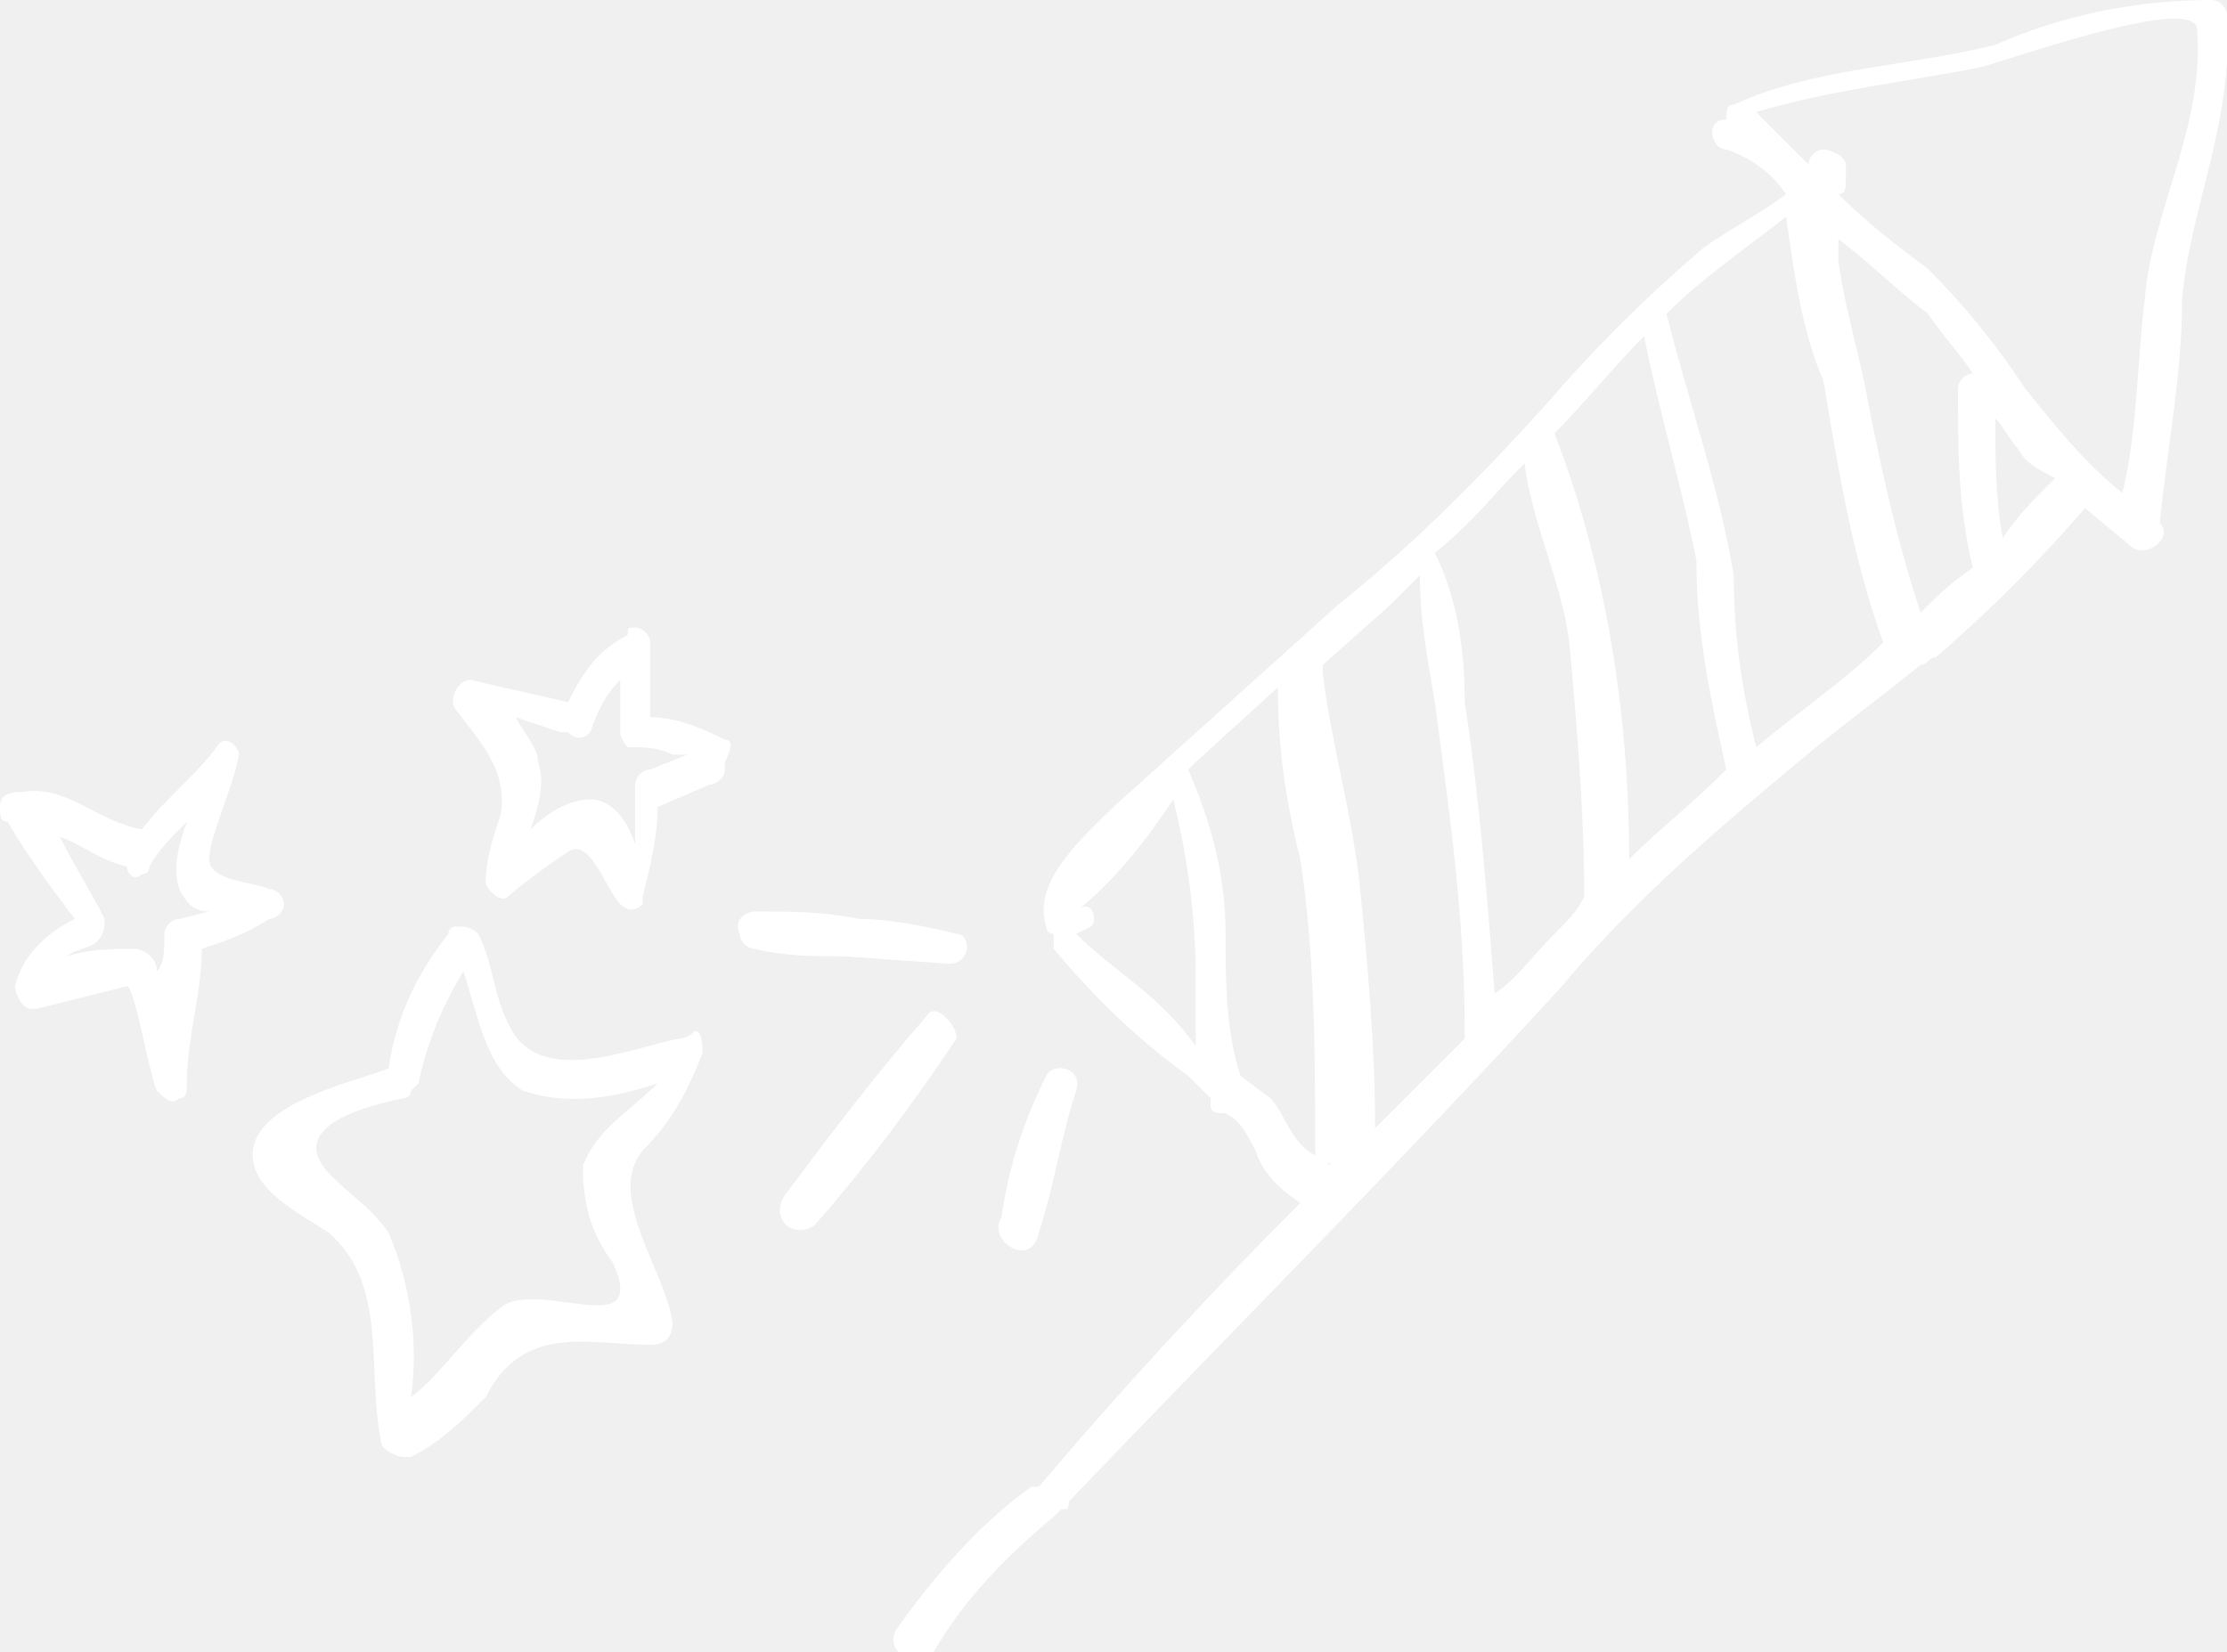
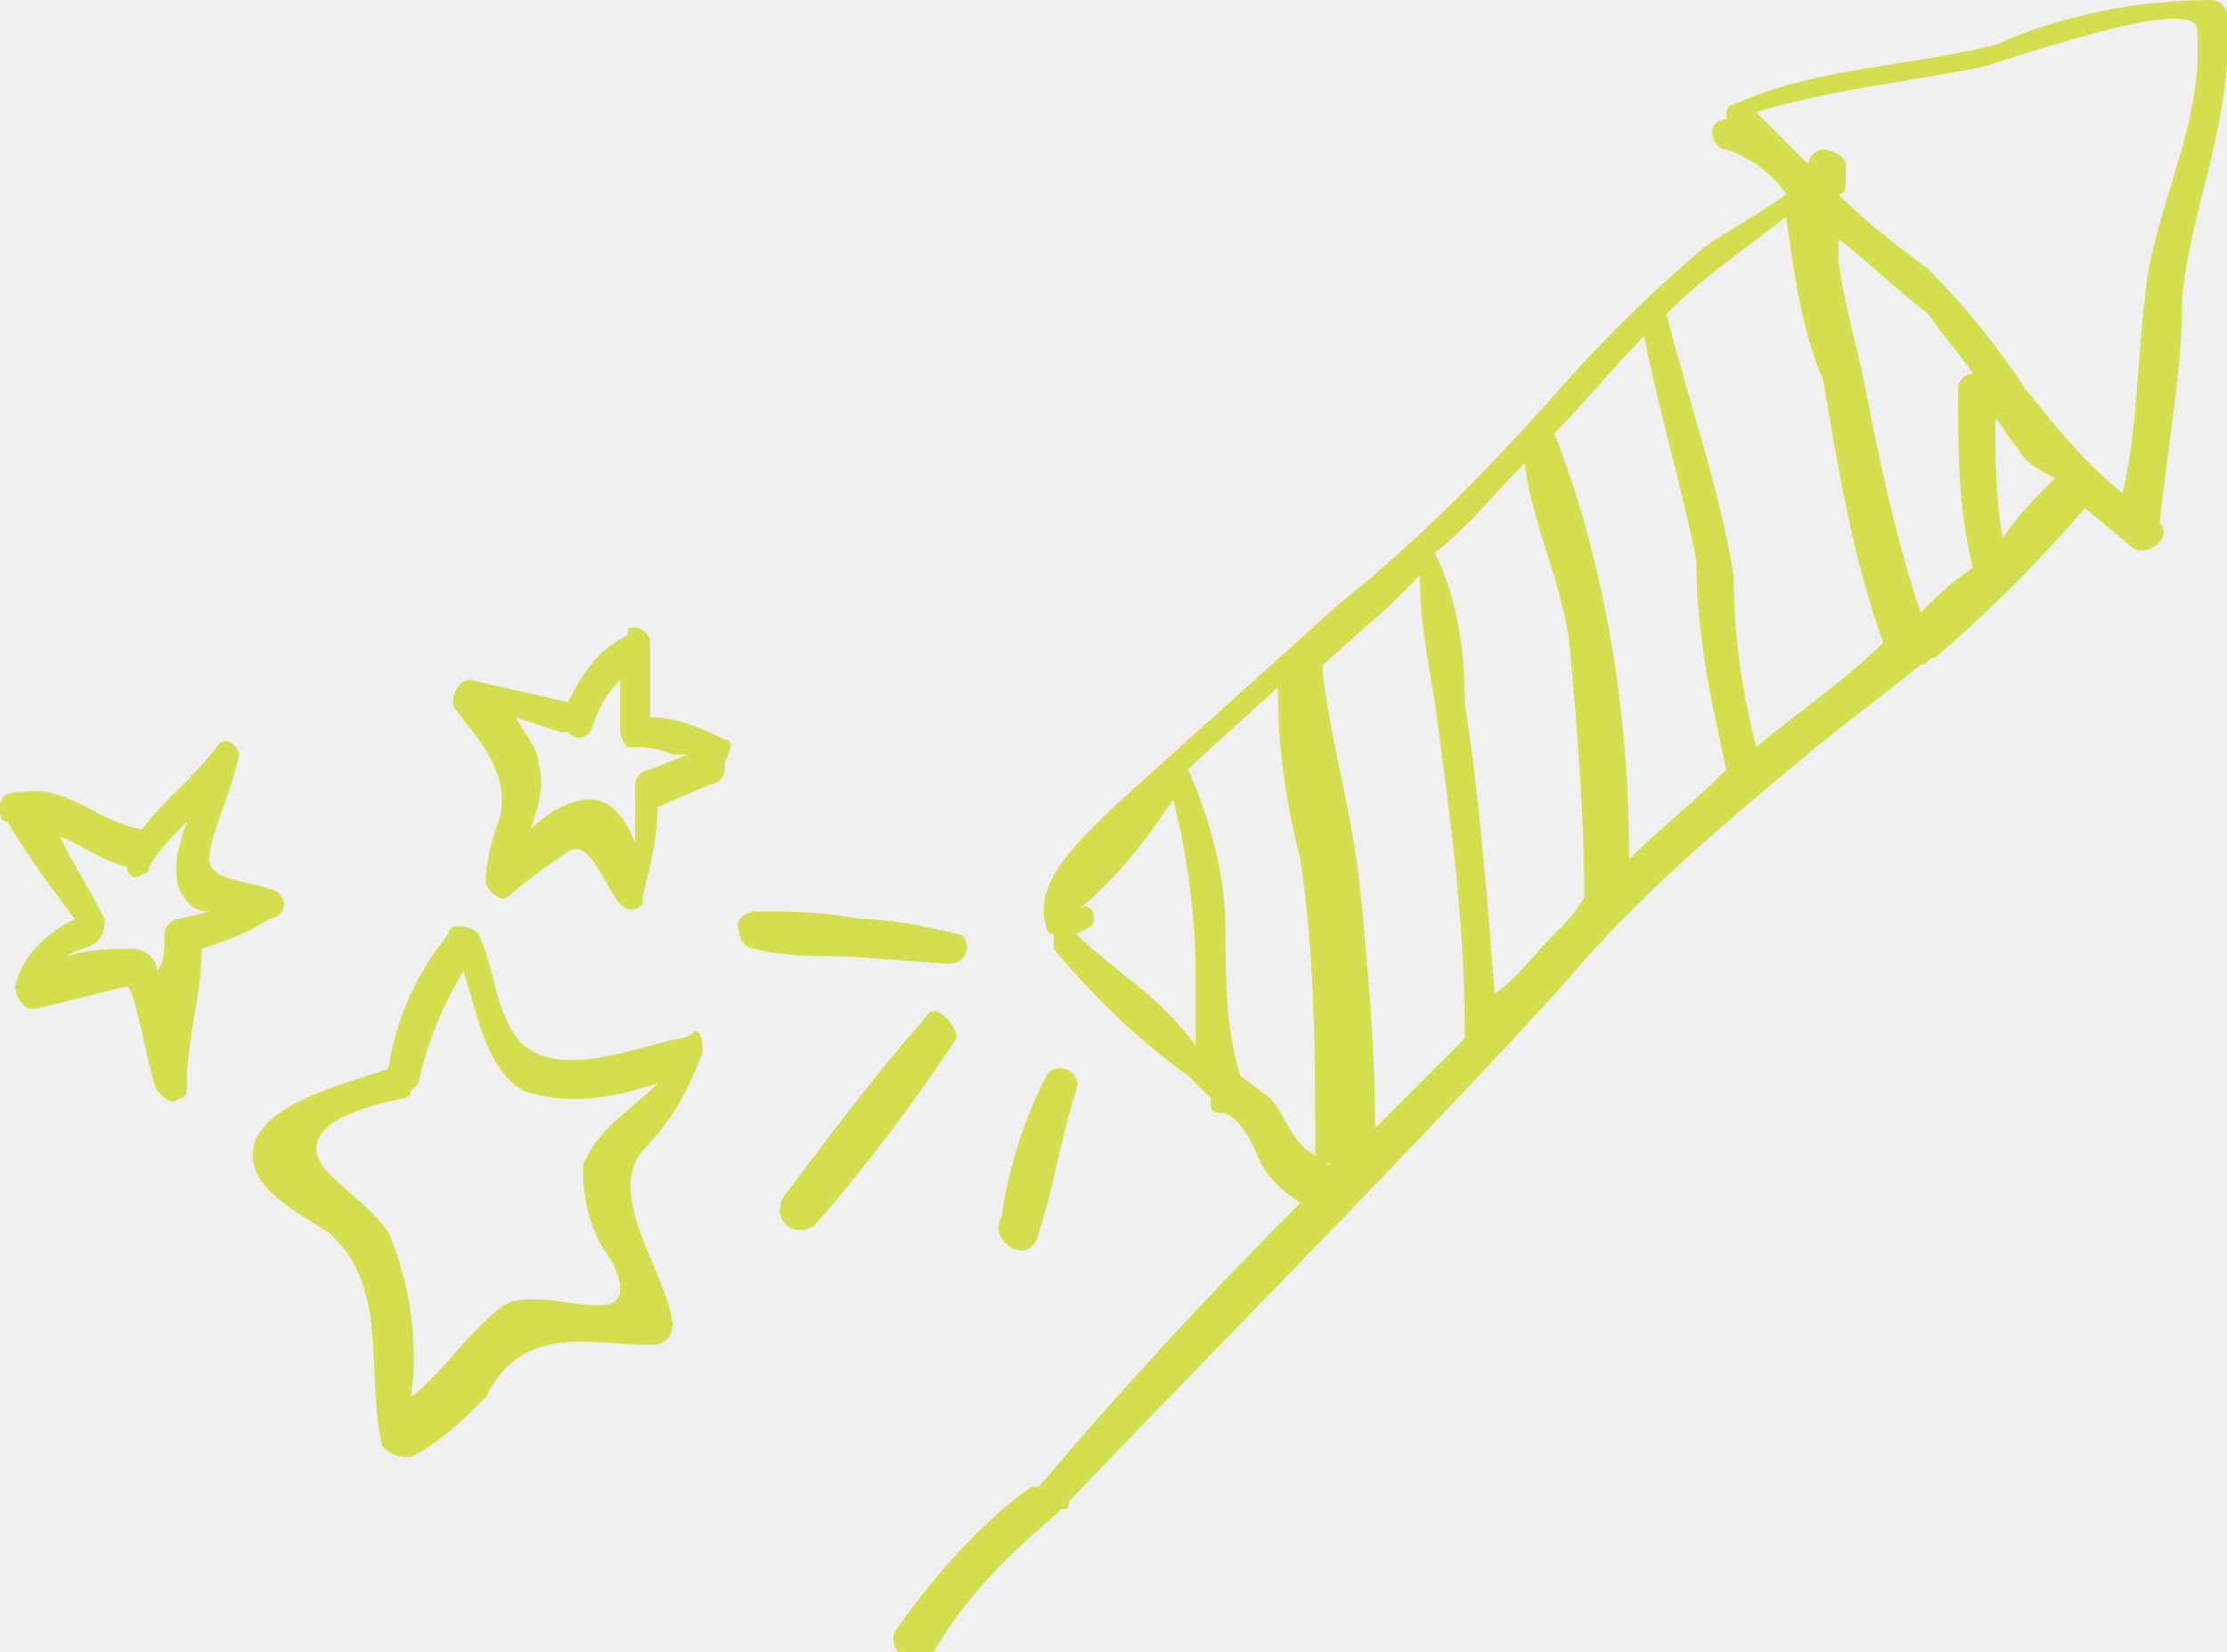
<svg xmlns="http://www.w3.org/2000/svg" version="1.1" id="Layer_1" x="0px" y="0px" viewBox="0 0 29.8 22.1" style="enable-background:new 0 0 29.8 22.1;" xml:space="preserve">
  <style type="text/css">
- 	.st0{fill:#FFFFFF;}
+ 	.st0{fill:#D4DE4F;}
</style>
  <g id="Layer_2_1_">
    <g id="Layer_1-2">
-       <path class="st0" d="M29.8,0.2c0-0.1-0.1-0.2-0.2-0.2c0,0,0,0,0,0c-1,0-2,0.2-2.9,0.6c-1.2,0.3-2.4,0.3-3.5,0.8    c-0.1,0-0.1,0.1-0.1,0.2l0,0c-0.3,0-0.2,0.4,0,0.4c0.3,0.1,0.6,0.3,0.8,0.6c-0.4,0.3-1,0.6-1.2,0.8c-0.7,0.6-1.4,1.3-2,2    c-0.9,1-1.8,1.9-2.8,2.7c-1,0.9-2,1.8-3,2.7c-0.4,0.4-1.1,1-0.9,1.6c0,0,0,0.1,0.1,0.1c0,0.1,0,0.1,0,0.2c0.5,0.6,1.1,1.2,1.8,1.7    c0.1,0.1,0.2,0.2,0.3,0.3l0,0.1c0,0.1,0.1,0.1,0.2,0.1c0.2,0.1,0.3,0.3,0.4,0.5c0.1,0.3,0.3,0.5,0.6,0.7c-1.2,1.2-2.4,2.5-3.5,3.8    l0,0c0,0-0.1,0-0.1,0c-0.7,0.5-1.3,1.2-1.8,1.9c-0.2,0.3,0.3,0.6,0.5,0.3c0.4-0.7,1-1.3,1.6-1.8c0,0,0,0,0.1-0.1    c0.1,0,0.1,0,0.1-0.1c2.2-2.3,4.5-4.6,6.6-6.9c1-1.2,2.2-2.2,3.4-3.2c0.5-0.4,0.9-0.7,1.4-1.1c0.1,0,0.1-0.1,0.2-0.1    c0.7-0.6,1.4-1.3,2-2l0,0l0.6,0.5c0.2,0.2,0.6-0.1,0.4-0.3l0,0C29,6,29.2,5,29.2,4C29.3,2.8,29.9,1.6,29.8,0.2z M14.4,12.5    l0.2-0.1c0.1-0.1,0-0.4-0.2-0.2c0.5-0.4,0.9-0.9,1.3-1.5c0.2,0.8,0.3,1.6,0.3,2.4c0,0.3,0,0.6,0,0.9C15.5,13.3,14.9,13,14.4,12.5z     M17.8,15.6l-0.1-0.1c-0.4-0.1-0.5-0.6-0.7-0.8l-0.4-0.3c-0.2-0.6-0.2-1.3-0.2-1.9c0-0.8-0.2-1.5-0.5-2.2l0.1-0.1l1.1-1    c0,0.8,0.1,1.5,0.3,2.3c0.2,1.3,0.2,2.7,0.2,4.1C17.8,15.5,17.8,15.6,17.8,15.6L17.8,15.6z M18.4,15.1c0-1.1-0.1-2.2-0.2-3.2    s-0.4-2-0.5-2.9c0,0,0-0.1,0-0.1l0.9-0.8L19,7.7c0,0.6,0.1,1.1,0.2,1.7c0.2,1.5,0.4,2.9,0.4,4.4c0,0,0,0.1,0,0.1L18.4,15.1z     M20.8,12.5c-0.3,0.3-0.5,0.6-0.8,0.8c-0.1-1.3-0.2-2.6-0.4-3.9c0-0.7-0.1-1.4-0.4-2C19.7,7,20,6.6,20.4,6.2    C20.5,7,20.9,7.8,21,8.6c0.1,1.1,0.2,2.3,0.2,3.4C21.1,12.2,21,12.3,20.8,12.5z M21.8,11.5c0-1.9-0.3-3.9-1-5.7l0,0    c0.4-0.4,0.8-0.9,1.2-1.3c0.2,1,0.5,2,0.7,3c0,1,0.2,1.9,0.4,2.8C22.6,10.8,22.2,11.1,21.8,11.5L21.8,11.5z M23.5,10    c-0.2-0.8-0.3-1.5-0.3-2.3c-0.2-1.2-0.6-2.3-0.9-3.5c0.5-0.5,1.1-0.9,1.6-1.3c0.1,0.7,0.2,1.5,0.5,2.2c0.2,1.2,0.4,2.4,0.8,3.5    C24.7,9.1,24.1,9.5,23.5,10z M25.7,8.2c-0.3-0.9-0.5-1.8-0.7-2.8c-0.1-0.6-0.3-1.2-0.4-1.9c0,0,0-0.1,0-0.3c0.4,0.3,0.8,0.7,1.2,1    C26,4.5,26.2,4.7,26.4,5c-0.1,0-0.2,0.1-0.2,0.2c0,0.8,0,1.6,0.2,2.4C26.1,7.8,25.9,8,25.7,8.2L25.7,8.2z M26.8,7.2    c-0.1-0.5-0.1-1.1-0.1-1.6C26.8,5.7,26.9,5.9,27,6c0.1,0.2,0.3,0.3,0.5,0.4C27.2,6.7,27,6.9,26.8,7.2L26.8,7.2z M28.7,4    c-0.1,0.8-0.1,1.8-0.3,2.6c-0.5-0.4-0.9-0.9-1.3-1.4c-0.4-0.6-0.8-1.1-1.3-1.6c-0.4-0.3-0.8-0.6-1.2-1l0,0l0,0    c0.1,0,0.1-0.1,0.1-0.2V2.2c0-0.1-0.2-0.2-0.3-0.2c-0.1,0-0.2,0.1-0.2,0.2l0,0l-0.1-0.1c-0.2-0.2-0.4-0.4-0.6-0.6    c1-0.3,2-0.4,3-0.6c0.4-0.1,2.9-1,2.9-0.5C29.5,1.7,28.8,2.8,28.7,4L28.7,4z" />
+       <path class="st0" d="M29.8,0.2c0-0.1-0.1-0.2-0.2-0.2l0,0c-1,0-2,0.2-2.9,0.6c-1.2,0.3-2.4,0.3-3.5,0.8c-0.1,0-0.1,0.1-0.1,0.2    l0,0c-0.3,0-0.2,0.4,0,0.4c0.3,0.1,0.6,0.3,0.8,0.6c-0.4,0.3-1,0.6-1.2,0.8c-0.7,0.6-1.4,1.3-2,2c-0.9,1-1.8,1.9-2.8,2.7    c-1,0.9-2,1.8-3,2.7c-0.4,0.4-1.1,1-0.9,1.6c0,0,0,0.1,0.1,0.1c0,0.1,0,0.1,0,0.2c0.5,0.6,1.1,1.2,1.8,1.7    c0.1,0.1,0.2,0.2,0.3,0.3v0.1c0,0.1,0.1,0.1,0.2,0.1c0.2,0.1,0.3,0.3,0.4,0.5c0.1,0.3,0.3,0.5,0.6,0.7c-1.2,1.2-2.4,2.5-3.5,3.8    l0,0h-0.1c-0.7,0.5-1.3,1.2-1.8,1.9c-0.2,0.3,0.3,0.6,0.5,0.3c0.4-0.7,1-1.3,1.6-1.8c0,0,0,0,0.1-0.1c0.1,0,0.1,0,0.1-0.1    c2.2-2.3,4.5-4.6,6.6-6.9c1-1.2,2.2-2.2,3.4-3.2c0.5-0.4,0.9-0.7,1.4-1.1c0.1,0,0.1-0.1,0.2-0.1c0.7-0.6,1.4-1.3,2-2l0,0l0.6,0.5    c0.2,0.2,0.6-0.1,0.4-0.3l0,0c0.1-1,0.3-2,0.3-3C29.3,2.8,29.9,1.6,29.8,0.2z M14.4,12.5l0.2-0.1c0.1-0.1,0-0.4-0.2-0.2    c0.5-0.4,0.9-0.9,1.3-1.5c0.2,0.8,0.3,1.6,0.3,2.4c0,0.3,0,0.6,0,0.9C15.5,13.3,14.9,13,14.4,12.5z M17.8,15.6l-0.1-0.1    c-0.4-0.1-0.5-0.6-0.7-0.8l-0.4-0.3c-0.2-0.6-0.2-1.3-0.2-1.9c0-0.8-0.2-1.5-0.5-2.2l0.1-0.1l1.1-1c0,0.8,0.1,1.5,0.3,2.3    c0.2,1.3,0.2,2.7,0.2,4.1C17.8,15.5,17.8,15.6,17.8,15.6L17.8,15.6z M18.4,15.1c0-1.1-0.1-2.2-0.2-3.2s-0.4-2-0.5-2.9V8.9l0.9-0.8    L19,7.7c0,0.6,0.1,1.1,0.2,1.7c0.2,1.5,0.4,2.9,0.4,4.4v0.1L18.4,15.1z M20.8,12.5c-0.3,0.3-0.5,0.6-0.8,0.8    c-0.1-1.3-0.2-2.6-0.4-3.9c0-0.7-0.1-1.4-0.4-2C19.7,7,20,6.6,20.4,6.2C20.5,7,20.9,7.8,21,8.6c0.1,1.1,0.2,2.3,0.2,3.4    C21.1,12.2,21,12.3,20.8,12.5z M21.8,11.5c0-1.9-0.3-3.9-1-5.7l0,0c0.4-0.4,0.8-0.9,1.2-1.3c0.2,1,0.5,2,0.7,3    c0,1,0.2,1.9,0.4,2.8C22.6,10.8,22.2,11.1,21.8,11.5L21.8,11.5z M23.5,10c-0.2-0.8-0.3-1.5-0.3-2.3c-0.2-1.2-0.6-2.3-0.9-3.5    c0.5-0.5,1.1-0.9,1.6-1.3c0.1,0.7,0.2,1.5,0.5,2.2c0.2,1.2,0.4,2.4,0.8,3.5C24.7,9.1,24.1,9.5,23.5,10z M25.7,8.2    c-0.3-0.9-0.5-1.8-0.7-2.8c-0.1-0.6-0.3-1.2-0.4-1.9c0,0,0-0.1,0-0.3c0.4,0.3,0.8,0.7,1.2,1C26,4.5,26.2,4.7,26.4,5    c-0.1,0-0.2,0.1-0.2,0.2c0,0.8,0,1.6,0.2,2.4C26.1,7.8,25.9,8,25.7,8.2L25.7,8.2z M26.8,7.2c-0.1-0.5-0.1-1.1-0.1-1.6    C26.8,5.7,26.9,5.9,27,6c0.1,0.2,0.3,0.3,0.5,0.4C27.2,6.7,27,6.9,26.8,7.2L26.8,7.2z M28.7,4c-0.1,0.8-0.1,1.8-0.3,2.6    c-0.5-0.4-0.9-0.9-1.3-1.4c-0.4-0.6-0.8-1.1-1.3-1.6c-0.4-0.3-0.8-0.6-1.2-1l0,0l0,0c0.1,0,0.1-0.1,0.1-0.2V2.2    c0-0.1-0.2-0.2-0.3-0.2c-0.1,0-0.2,0.1-0.2,0.2l0,0l-0.1-0.1c-0.2-0.2-0.4-0.4-0.6-0.6c1-0.3,2-0.4,3-0.6c0.4-0.1,2.9-1,2.9-0.5    C29.5,1.7,28.8,2.8,28.7,4L28.7,4z" />
      <path class="st0" d="M12.7,12.9c0.3,0,0.3-0.4,0.1-0.4c-0.4-0.1-0.9-0.2-1.3-0.2c-0.5-0.1-0.9-0.1-1.4-0.1c-0.1,0-0.3,0.1-0.2,0.3    c0,0.1,0.1,0.2,0.2,0.2c0.4,0.1,0.8,0.1,1.2,0.1L12.7,12.9z" />
      <path class="st0" d="M12.4,13.6c-0.7,0.8-1.3,1.6-1.9,2.4c-0.2,0.3,0.1,0.6,0.4,0.4c0.7-0.8,1.3-1.6,1.9-2.5    C12.8,13.7,12.5,13.4,12.4,13.6z" />
      <path class="st0" d="M13.9,16.5c0.2-0.6,0.3-1.3,0.5-1.9c0.1-0.3-0.3-0.4-0.4-0.2c-0.3,0.6-0.5,1.2-0.6,1.9    C13.2,16.6,13.8,17,13.9,16.5z" />
-       <path class="st0" d="M9.1,13.9c-0.6,0.1-1.9,0.7-2.3-0.2c-0.2-0.4-0.2-0.8-0.4-1.2c-0.1-0.1-0.2-0.1-0.3-0.1c0,0-0.1,0-0.1,0.1    c-0.4,0.5-0.7,1.1-0.8,1.8c-0.5,0.2-2,0.5-1.8,1.3c0.1,0.4,0.7,0.7,1,0.9c0.8,0.7,0.5,1.8,0.7,2.8c0,0.1,0.2,0.2,0.3,0.2    c0,0,0,0,0.1,0c0.4-0.2,0.7-0.5,1-0.8C7,17.7,7.9,18,8.7,18C8.9,18,9,17.9,9,17.7c-0.1-0.7-0.9-1.7-0.4-2.3    c0.4-0.4,0.6-0.8,0.8-1.3c0-0.1,0-0.3-0.1-0.3C9.2,13.9,9.1,13.9,9.1,13.9z M7.8,15.6c0,0.5,0.1,0.9,0.4,1.3    c0.5,1.1-1,0.2-1.5,0.6s-0.8,0.9-1.2,1.2c0.1-0.7,0-1.5-0.3-2.2c-0.2-0.3-0.5-0.5-0.7-0.7c-0.8-0.7,0.4-1,0.9-1.1    c0,0,0.1,0,0.1-0.1c0,0,0.1-0.1,0.1-0.1c0.1-0.5,0.3-1,0.6-1.5c0.2,0.6,0.3,1.3,0.8,1.6c0.6,0.2,1.2,0.1,1.8-0.1    C8.4,14.9,8,15.1,7.8,15.6z" />
-       <path class="st0" d="M9.7,9.9C9.3,9.7,9,9.6,8.7,9.6v-1c0-0.1-0.1-0.2-0.2-0.2c-0.1,0-0.1,0-0.1,0.1C8,8.7,7.8,9,7.6,9.4H7.6    C7.2,9.3,6.7,9.2,6.3,9.1C6.1,9.1,6,9.4,6.1,9.5c0.3,0.4,0.7,0.8,0.6,1.4c-0.1,0.3-0.2,0.6-0.2,0.9c0,0.1,0.2,0.3,0.3,0.2    s0.5-0.4,0.8-0.6s0.5,0.5,0.7,0.7c0.1,0.1,0.2,0.1,0.3,0c0,0,0-0.1,0-0.1c0.1-0.4,0.2-0.8,0.2-1.2l0.7-0.3c0.1,0,0.2-0.1,0.2-0.2    v-0.1C9.8,10,9.8,9.9,9.7,9.9z M8.7,10.3c-0.1,0-0.2,0.1-0.2,0.2c0,0.3,0,0.5,0,0.8c-0.1-0.3-0.3-0.6-0.6-0.6    c-0.3,0-0.6,0.2-0.8,0.4c0.1-0.3,0.2-0.6,0.1-0.9C7.2,10,7,9.8,6.9,9.6l0.6,0.2h0.1c0.1,0.1,0.2,0.1,0.3,0C8,9.5,8.1,9.3,8.3,9.1    v0.7c0,0.1,0.1,0.2,0.1,0.2C8.6,10,8.8,10,9,10.1h0.2L8.7,10.3z" />
-       <path class="st0" d="M3.6,11.9c-0.2-0.1-0.8-0.1-0.8-0.4s0.3-0.9,0.4-1.4C3.2,10,3,9.8,2.9,10c-0.3,0.4-0.7,0.7-1,1.1l0,0    c-0.6-0.1-1-0.6-1.6-0.5c-0.1,0-0.3,0-0.3,0.2c0,0.1,0,0.2,0.1,0.2c0.3,0.5,0.6,0.9,0.9,1.3c-0.4,0.2-0.7,0.5-0.8,0.9    c0,0.1,0.1,0.3,0.2,0.3c0,0,0.1,0,0.1,0c0.4-0.1,0.8-0.2,1.2-0.3c0.1,0,0.3,1.2,0.4,1.4c0.1,0.1,0.2,0.2,0.3,0.1    c0.1,0,0.1-0.1,0.1-0.2c0-0.6,0.2-1.2,0.2-1.8c0.3-0.1,0.6-0.2,0.9-0.4c0.1,0,0.2-0.1,0.2-0.2C3.8,12,3.7,11.9,3.6,11.9z     M2.4,12.3c-0.1,0-0.2,0.1-0.2,0.2c0,0.2,0,0.4-0.1,0.5c0-0.2-0.2-0.3-0.3-0.3c-0.3,0-0.6,0-0.9,0.1c0.1-0.1,0.3-0.1,0.4-0.2    c0.1-0.1,0.1-0.2,0.1-0.3c-0.2-0.4-0.4-0.7-0.6-1.1c0.3,0.1,0.5,0.3,0.9,0.4c0,0.1,0.1,0.2,0.2,0.1c0,0,0.1,0,0.1-0.1    c0.1-0.2,0.3-0.4,0.5-0.6c-0.1,0.3-0.2,0.6-0.1,0.9c0.1,0.2,0.2,0.3,0.4,0.3L2.4,12.3z" />
+       <path class="st0" d="M9.1,13.9c-0.6,0.1-1.9,0.7-2.3-0.2c-0.2-0.4-0.2-0.8-0.4-1.2c-0.1-0.1-0.2-0.1-0.3-0.1c0,0-0.1,0-0.1,0.1    c-0.4,0.5-0.7,1.1-0.8,1.8c-0.5,0.2-2,0.5-1.8,1.3c0.1,0.4,0.7,0.7,1,0.9c0.8,0.7,0.5,1.8,0.7,2.8c0,0.1,0.2,0.2,0.3,0.2    c0,0,0,0,0.1,0c0.4-0.2,0.7-0.5,1-0.8C7,17.7,7.9,18,8.7,18C8.9,18,9,17.9,9,17.7C8.9,17,8.1,16,8.6,15.4C9,15,9.2,14.6,9.4,14.1    c0-0.1,0-0.3-0.1-0.3C9.2,13.9,9.1,13.9,9.1,13.9z M7.8,15.6c0,0.5,0.1,0.9,0.4,1.3c0.5,1.1-1,0.2-1.5,0.6s-0.8,0.9-1.2,1.2    c0.1-0.7,0-1.5-0.3-2.2C5,16.2,4.7,16,4.5,15.8c-0.8-0.7,0.4-1,0.9-1.1c0,0,0.1,0,0.1-0.1l0.1-0.1c0.1-0.5,0.3-1,0.6-1.5    c0.2,0.6,0.3,1.3,0.8,1.6c0.6,0.2,1.2,0.1,1.8-0.1C8.4,14.9,8,15.1,7.8,15.6z" />
+       <path class="st0" d="M9.7,9.9C9.3,9.7,9,9.6,8.7,9.6v-1c0-0.1-0.1-0.2-0.2-0.2c-0.1,0-0.1,0-0.1,0.1C8,8.7,7.8,9,7.6,9.4l0,0    C7.2,9.3,6.7,9.2,6.3,9.1C6.1,9.1,6,9.4,6.1,9.5c0.3,0.4,0.7,0.8,0.6,1.4c-0.1,0.3-0.2,0.6-0.2,0.9c0,0.1,0.2,0.3,0.3,0.2    s0.5-0.4,0.8-0.6s0.5,0.5,0.7,0.7c0.1,0.1,0.2,0.1,0.3,0V12c0.1-0.4,0.2-0.8,0.2-1.2l0.7-0.3c0.1,0,0.2-0.1,0.2-0.2v-0.1    C9.8,10,9.8,9.9,9.7,9.9z M8.7,10.3c-0.1,0-0.2,0.1-0.2,0.2c0,0.3,0,0.5,0,0.8c-0.1-0.3-0.3-0.6-0.6-0.6c-0.3,0-0.6,0.2-0.8,0.4    c0.1-0.3,0.2-0.6,0.1-0.9C7.2,10,7,9.8,6.9,9.6l0.6,0.2h0.1c0.1,0.1,0.2,0.1,0.3,0C8,9.5,8.1,9.3,8.3,9.1v0.7    c0,0.1,0.1,0.2,0.1,0.2c0.2,0,0.4,0,0.6,0.1h0.2L8.7,10.3z" />
+       <path class="st0" d="M3.6,11.9c-0.2-0.1-0.8-0.1-0.8-0.4s0.3-0.9,0.4-1.4C3.2,10,3,9.8,2.9,10c-0.3,0.4-0.7,0.7-1,1.1l0,0    c-0.6-0.1-1-0.6-1.6-0.5c-0.1,0-0.3,0-0.3,0.2C0,10.9,0,11,0.1,11c0.3,0.5,0.6,0.9,0.9,1.3c-0.4,0.2-0.7,0.5-0.8,0.9    c0,0.1,0.1,0.3,0.2,0.3h0.1c0.4-0.1,0.8-0.2,1.2-0.3c0.1,0,0.3,1.2,0.4,1.4c0.1,0.1,0.2,0.2,0.3,0.1c0.1,0,0.1-0.1,0.1-0.2    c0-0.6,0.2-1.2,0.2-1.8c0.3-0.1,0.6-0.2,0.9-0.4c0.1,0,0.2-0.1,0.2-0.2C3.8,12,3.7,11.9,3.6,11.9z M2.4,12.3    c-0.1,0-0.2,0.1-0.2,0.2c0,0.2,0,0.4-0.1,0.5c0-0.2-0.2-0.3-0.3-0.3c-0.3,0-0.6,0-0.9,0.1c0.1-0.1,0.3-0.1,0.4-0.2    c0.1-0.1,0.1-0.2,0.1-0.3c-0.2-0.4-0.4-0.7-0.6-1.1c0.3,0.1,0.5,0.3,0.9,0.4c0,0.1,0.1,0.2,0.2,0.1c0,0,0.1,0,0.1-0.1    c0.1-0.2,0.3-0.4,0.5-0.6c-0.1,0.3-0.2,0.6-0.1,0.9c0.1,0.2,0.2,0.3,0.4,0.3L2.4,12.3z" />
    </g>
  </g>
</svg>
